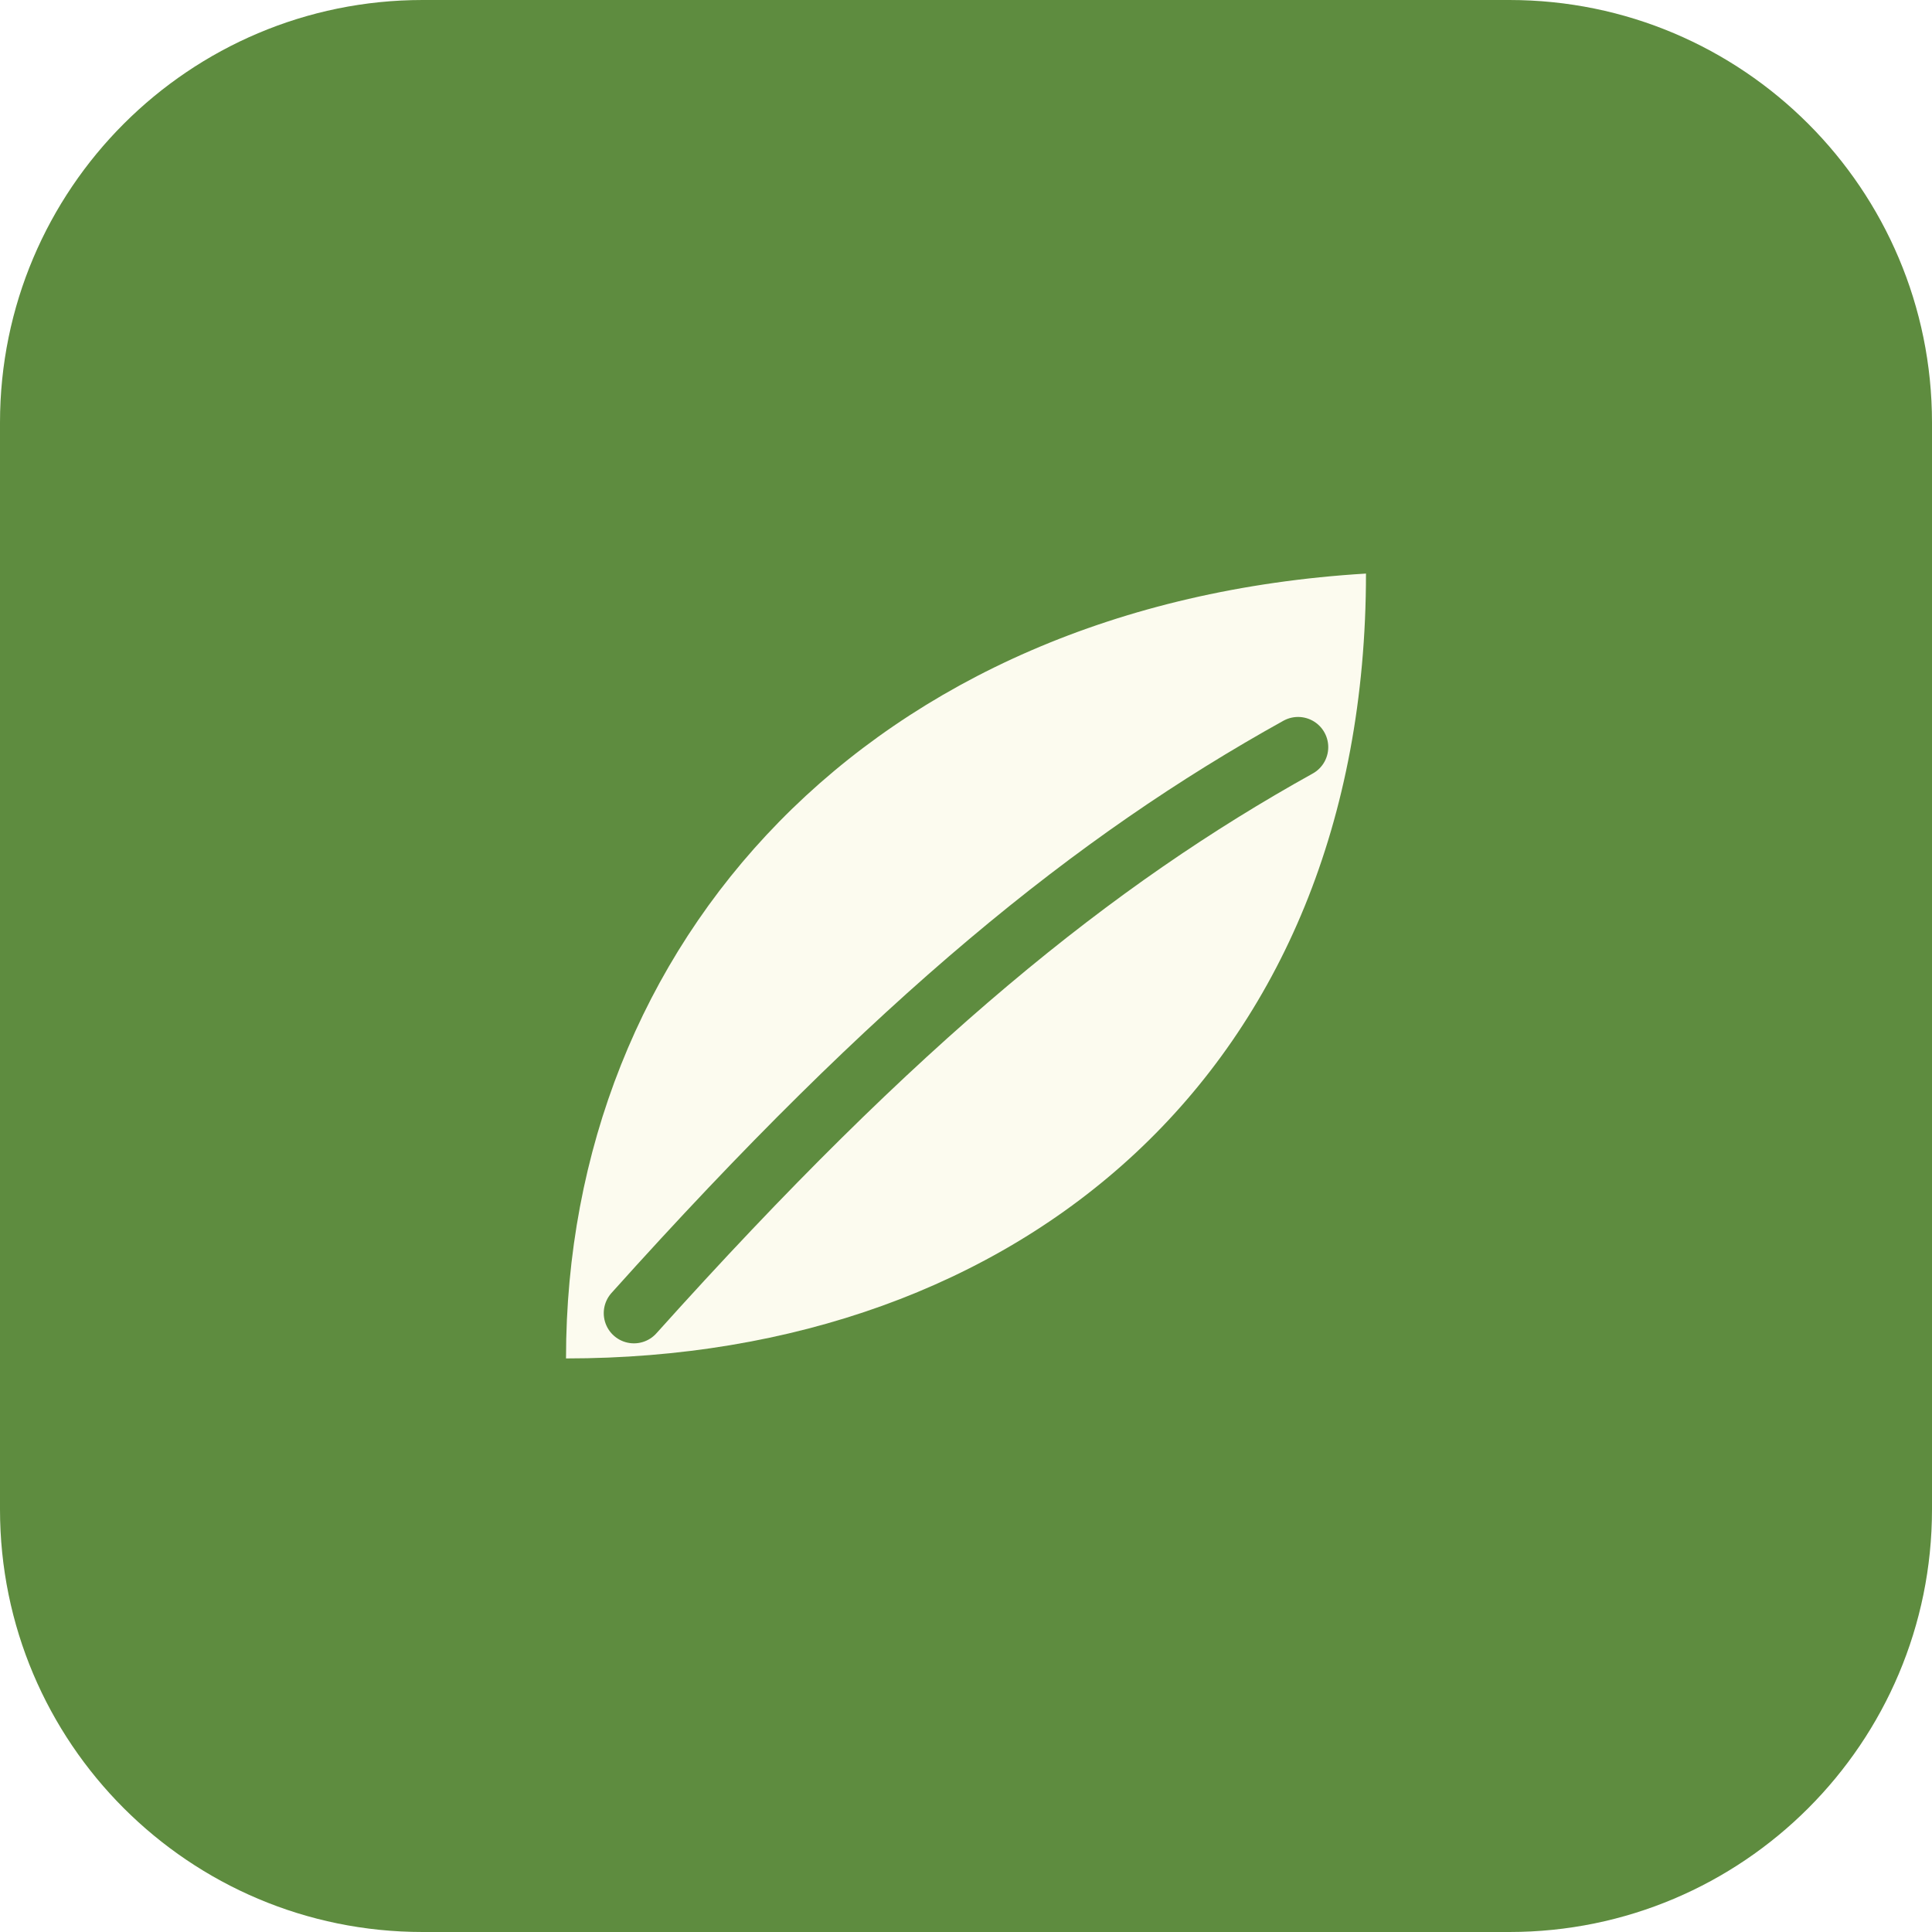
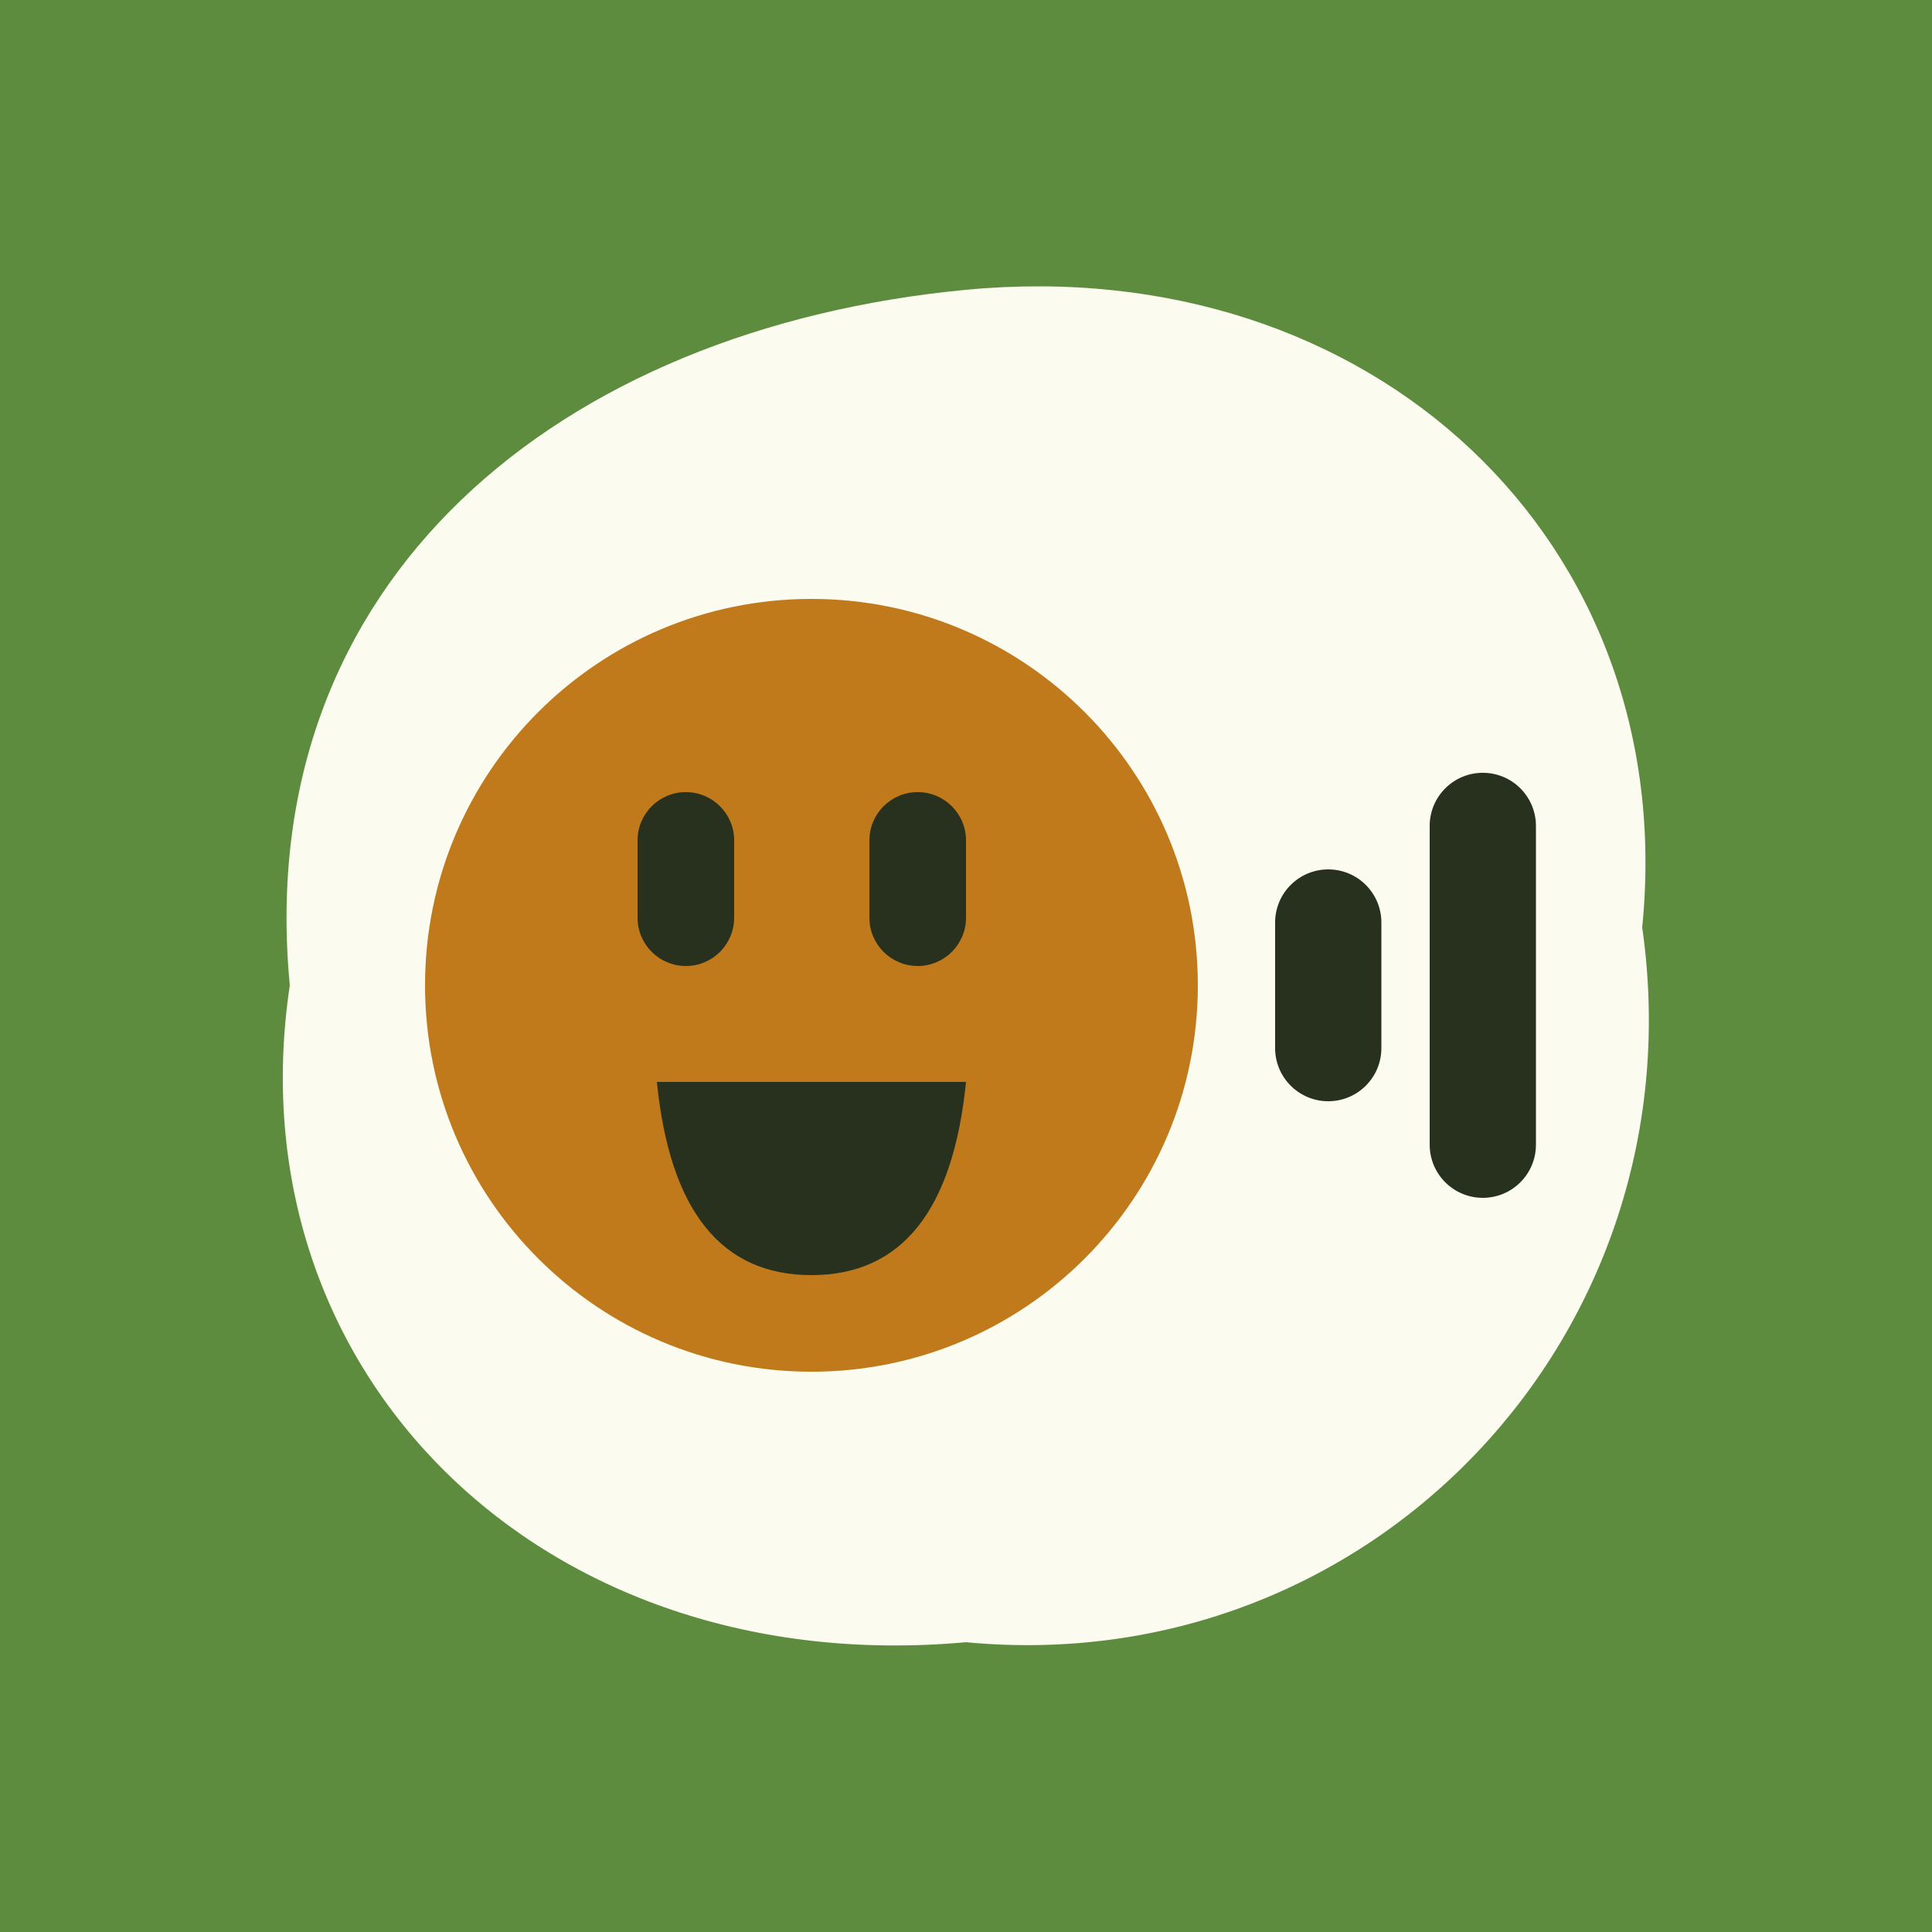
- <svg xmlns="http://www.w3.org/2000/svg" width="512" height="512" viewBox="0 0 512 512">
-   <rect width="512" height="512" rx="112" fill="#5E8C3F" />
-   <path d="M150 360c0-110 80-200 212-208 0 132-92 208-212 208z" fill="#FCFBEF" />
-   <path d="M168 348c70-78 122-120 176-150" stroke="#5E8C3F" stroke-width="16" stroke-linecap="round" fill="none" />
+ <svg xmlns="http://www.w3.org/2000/svg" viewBox="0 0 100 100">
+   <rect width="100" height="100" fill="#5E8C3F" />
+   <path d="M50 15 C71 13 87 28 85 48 C88 69 71 87 50 85 C28 87 12 71 15 51 C13 30 29 17 50 15 Z" fill="#FCFBEF" />
+   <circle cx="42" cy="51" r="20" fill="#C0791B" />
+   <g fill="#28311E">
+     <rect x="33" y="41" width="5" height="9" rx="2.5" />
+     <rect x="45" y="41" width="5" height="9" rx="2.5" />
+     <path d="M34 56 H50 Q49 66 42 66 Q35 66 34 56 Z" />
+     <rect x="66" y="45" width="5.5" height="12" rx="2.75" />
+     <rect x="74" y="40" width="5.5" height="22" rx="2.75" />
+   </g>
</svg>
